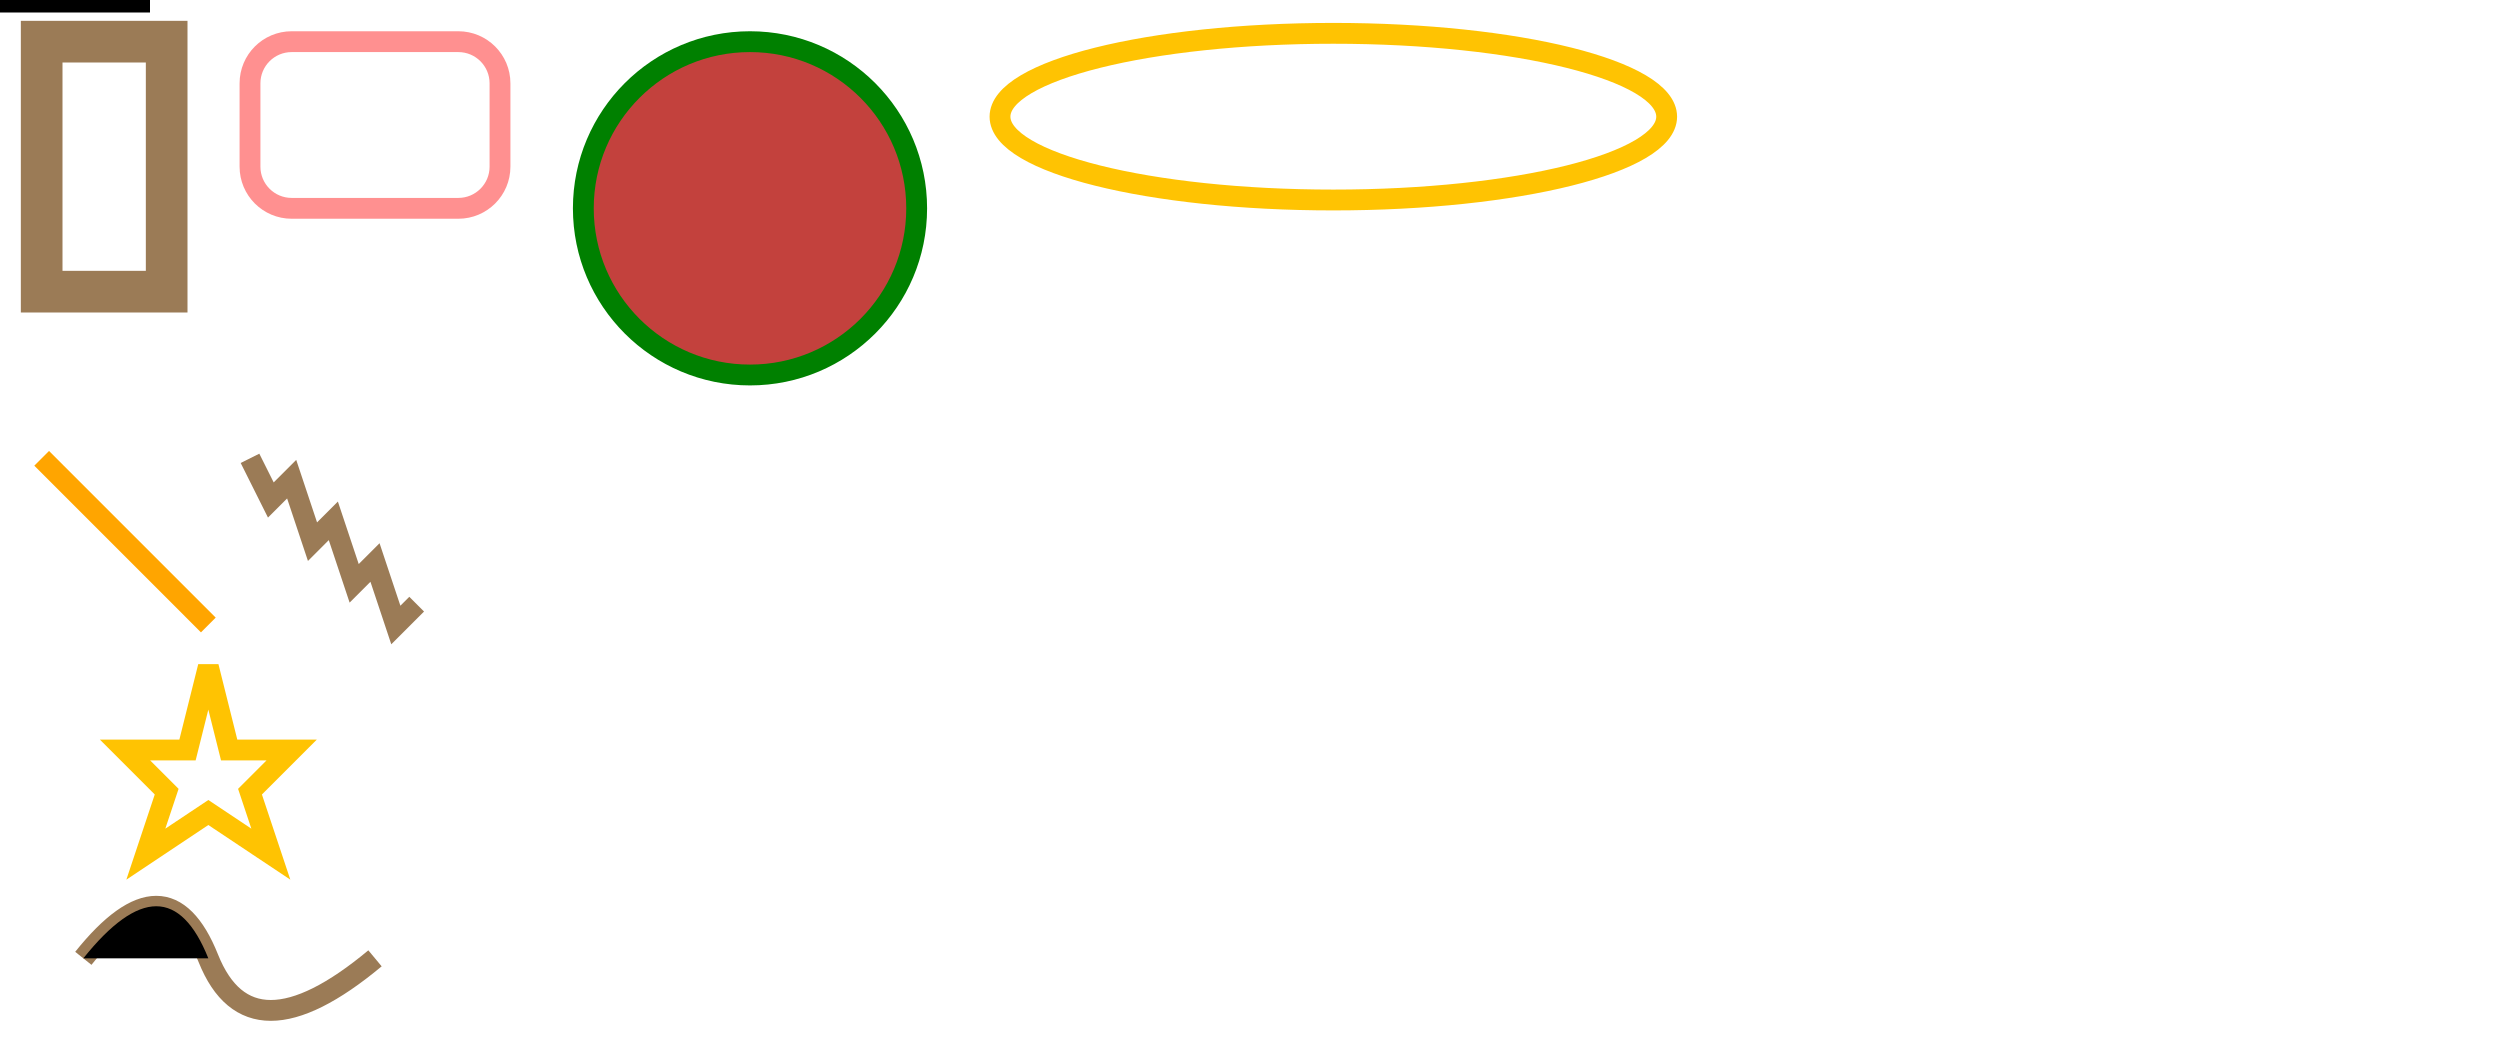
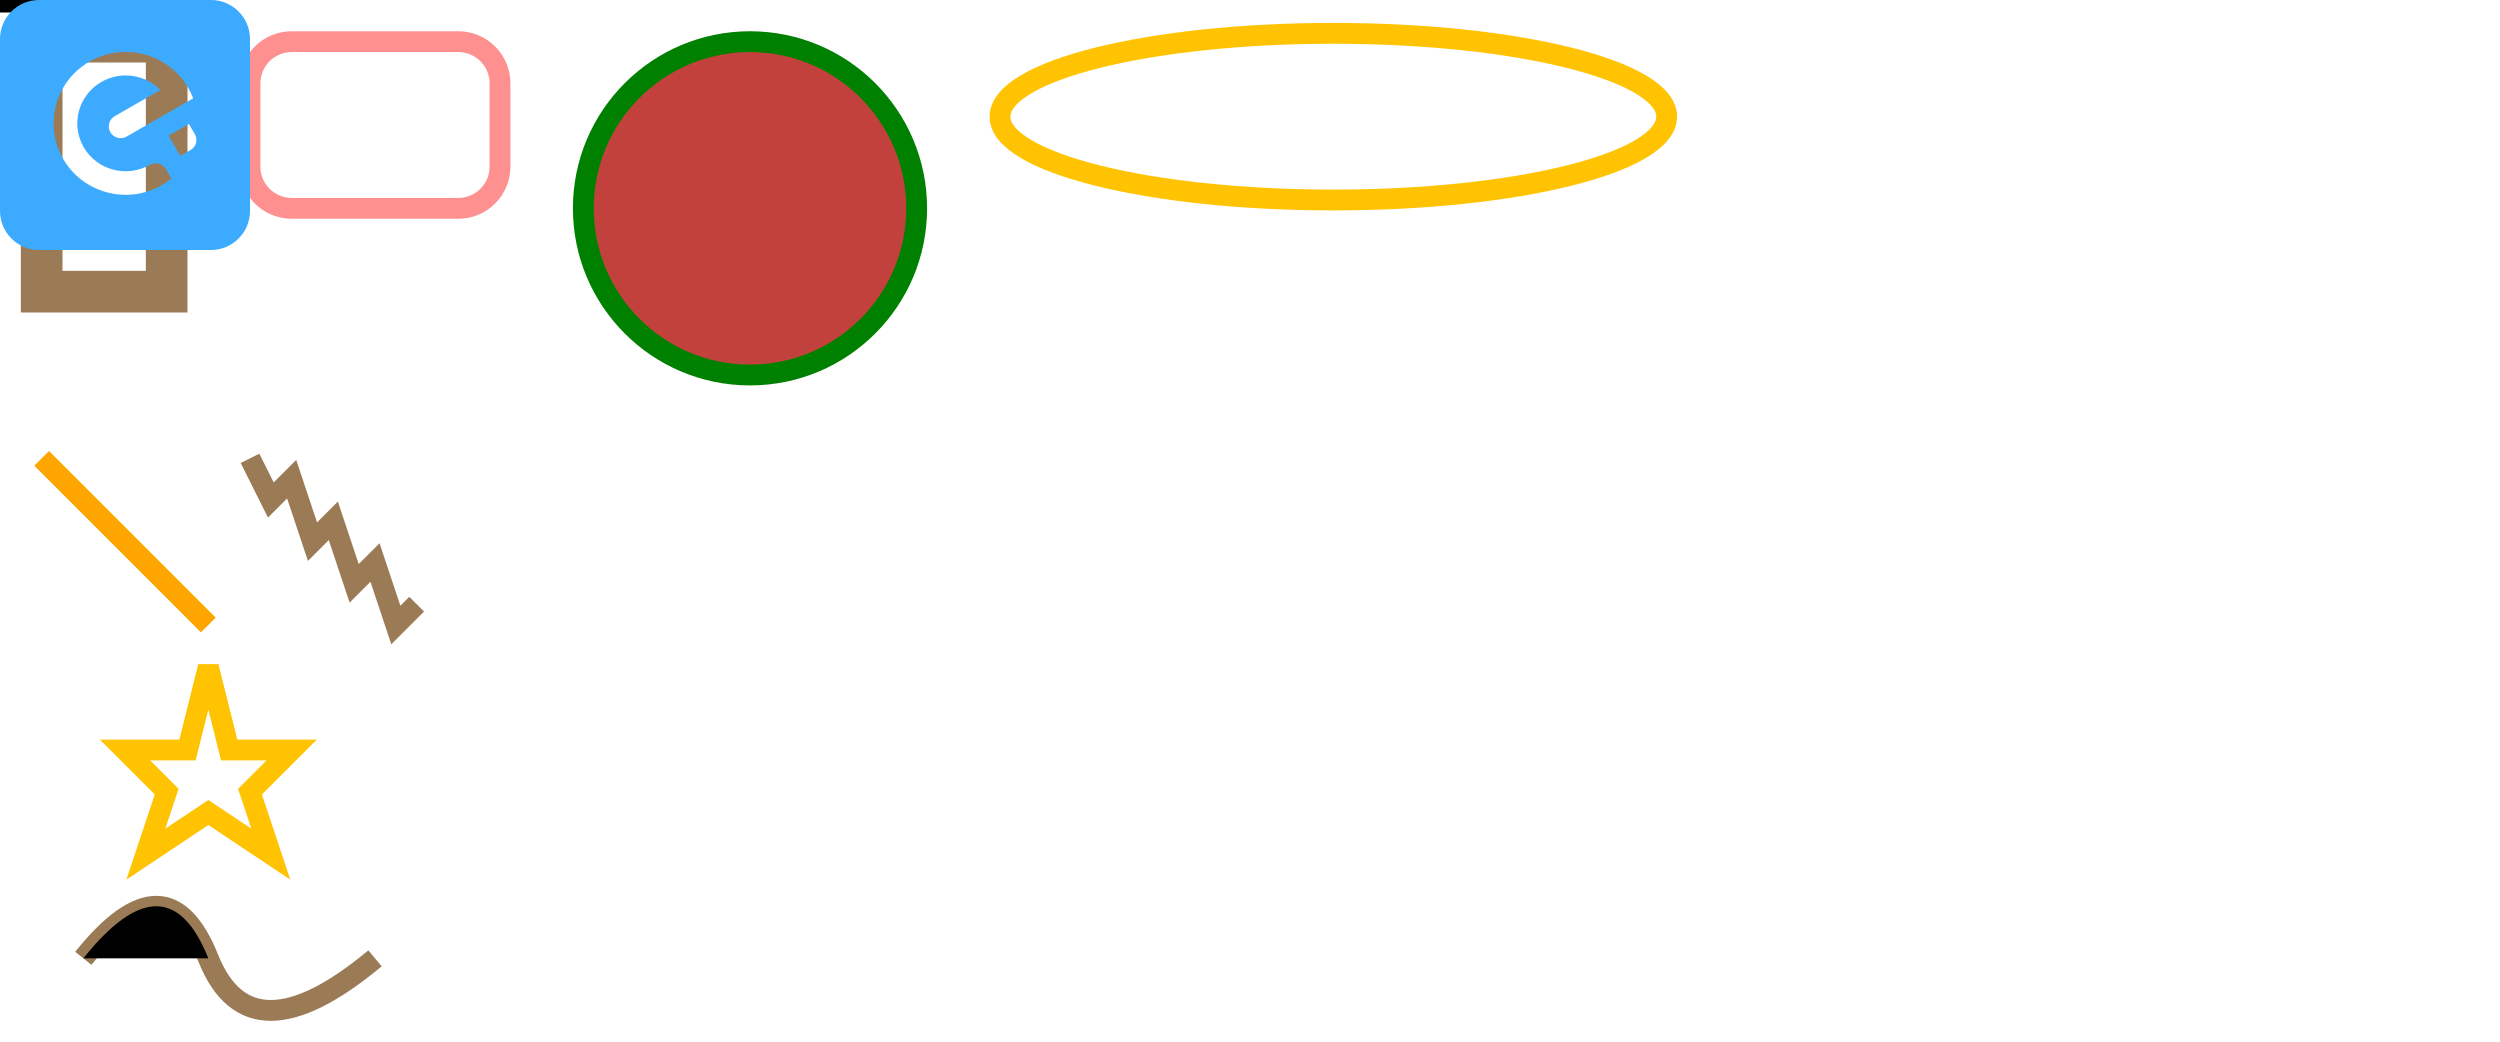
<svg xmlns="http://www.w3.org/2000/svg" width="600" height="250" version="1.1">
  <rect x="10" y="10" width="30" height="60" stroke="#9B7B56" fill="transparent" stroke-width="10" />
  <rect x="60" y="10" rx="10" ry="10" width="60" height="40" stroke="#FF9090" fill="transparent" stroke-width="5" />
  <circle cx="180" cy="50" r="40" stroke="green" fill="#C3413D" stroke-width="5" />
  <ellipse cx="320" cy="28" rx="80" ry="20" stroke="#FFC302" fill="transparent" stroke-width="5" />
  <line x1="10" x2="50" y1="110" y2="150" stroke="orange" fill="transparent" stroke-width="5" />
  <polyline points="60 110 65 120 70 115 75 130 80 125 85 140 90 135 95 150 100 145" stroke="#9B7B56" fill="transparent" stroke-width="5" />
  <polygon points="50 160 55 180 70 180 60 190 65 205 50 195 35 205 40 190 30 180 45 180" stroke="#FFC302" fill="transparent" stroke-width="5" />
  <path d="M20,230 Q40,205 50,230 T90,230" fill="none" stroke="#9B7B56" stroke-width="5" />
  <path d="M 20 230 Q 40 205, 50 230 T 90230" />
  <path d="M 20 230 Q 40 205" />
  <path d="M0 0 L 36 0 L36 3 L 0 3 L 0 0" />
+   <path fill="#3CABFF" fill-rule="evenodd" d="M0 9.375A9.374 9.374 0 0 1 9.375 0h41.25A9.374 9.374 0 0 1 60 9.375v41.25A9.374 9.374 0 0 1 50.625 60H9.375A9.374 9.374 0 0 1 0 50.625V9.375zm35.94 30.204c-5.601 3.147-12.645 1.256-15.834-4.217-3.206-5.501-1.303-12.537 4.25-15.713 4.7-2.689 10.51-1.749 14.127 1.941L27.526 27.89a2.81 2.81 0 0 0-1.037 3.854 2.862 2.862 0 0 0 3.887 1.035l15.988-9.166a17.238 17.238 0 0 0-1.222-2.571c-4.777-8.198-15.358-11.007-23.632-6.275-8.275 4.734-11.11 15.217-6.332 23.415 4.77 8.184 15.322 10.997 23.59 6.297.877-.5 1.654-1.037 2.376-1.623l-1.31-2.248a2.868 2.868 0 0 0-3.893-1.028zm10.824-7.39l-1.418-2.425-4.911 2.798 2.835 4.846 2.454-1.399h.002a2.779 2.779 0 0 0 1.038-3.82z" />
</svg>
